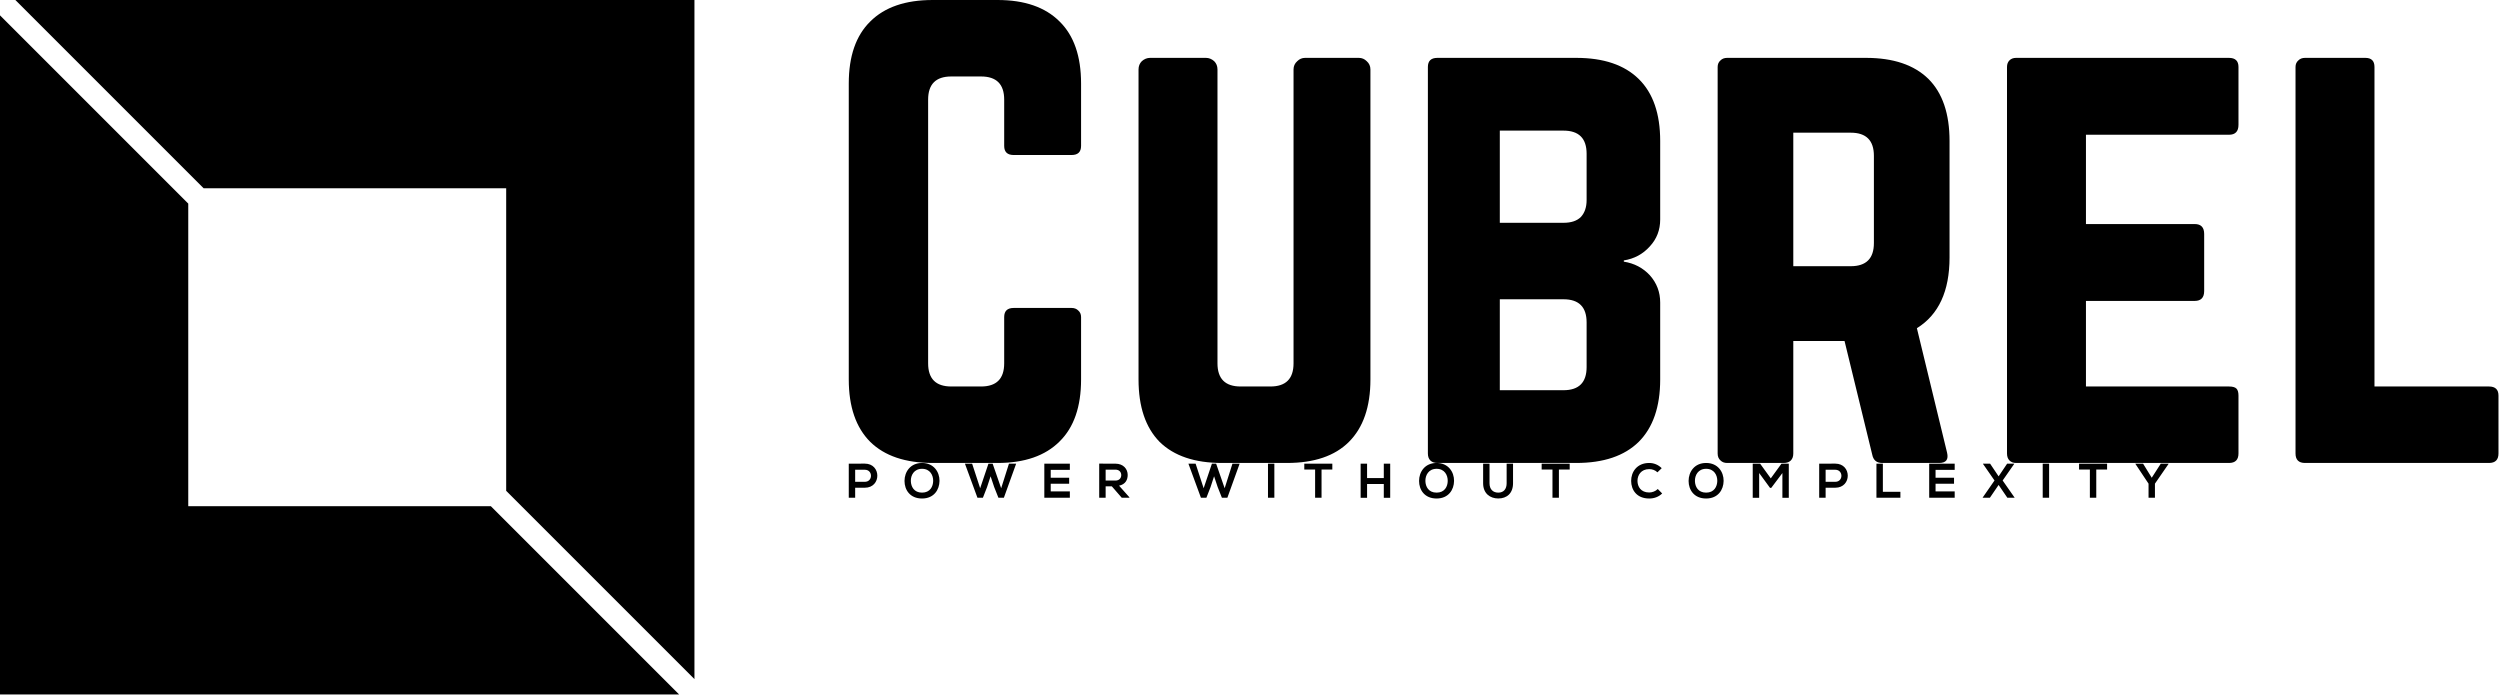
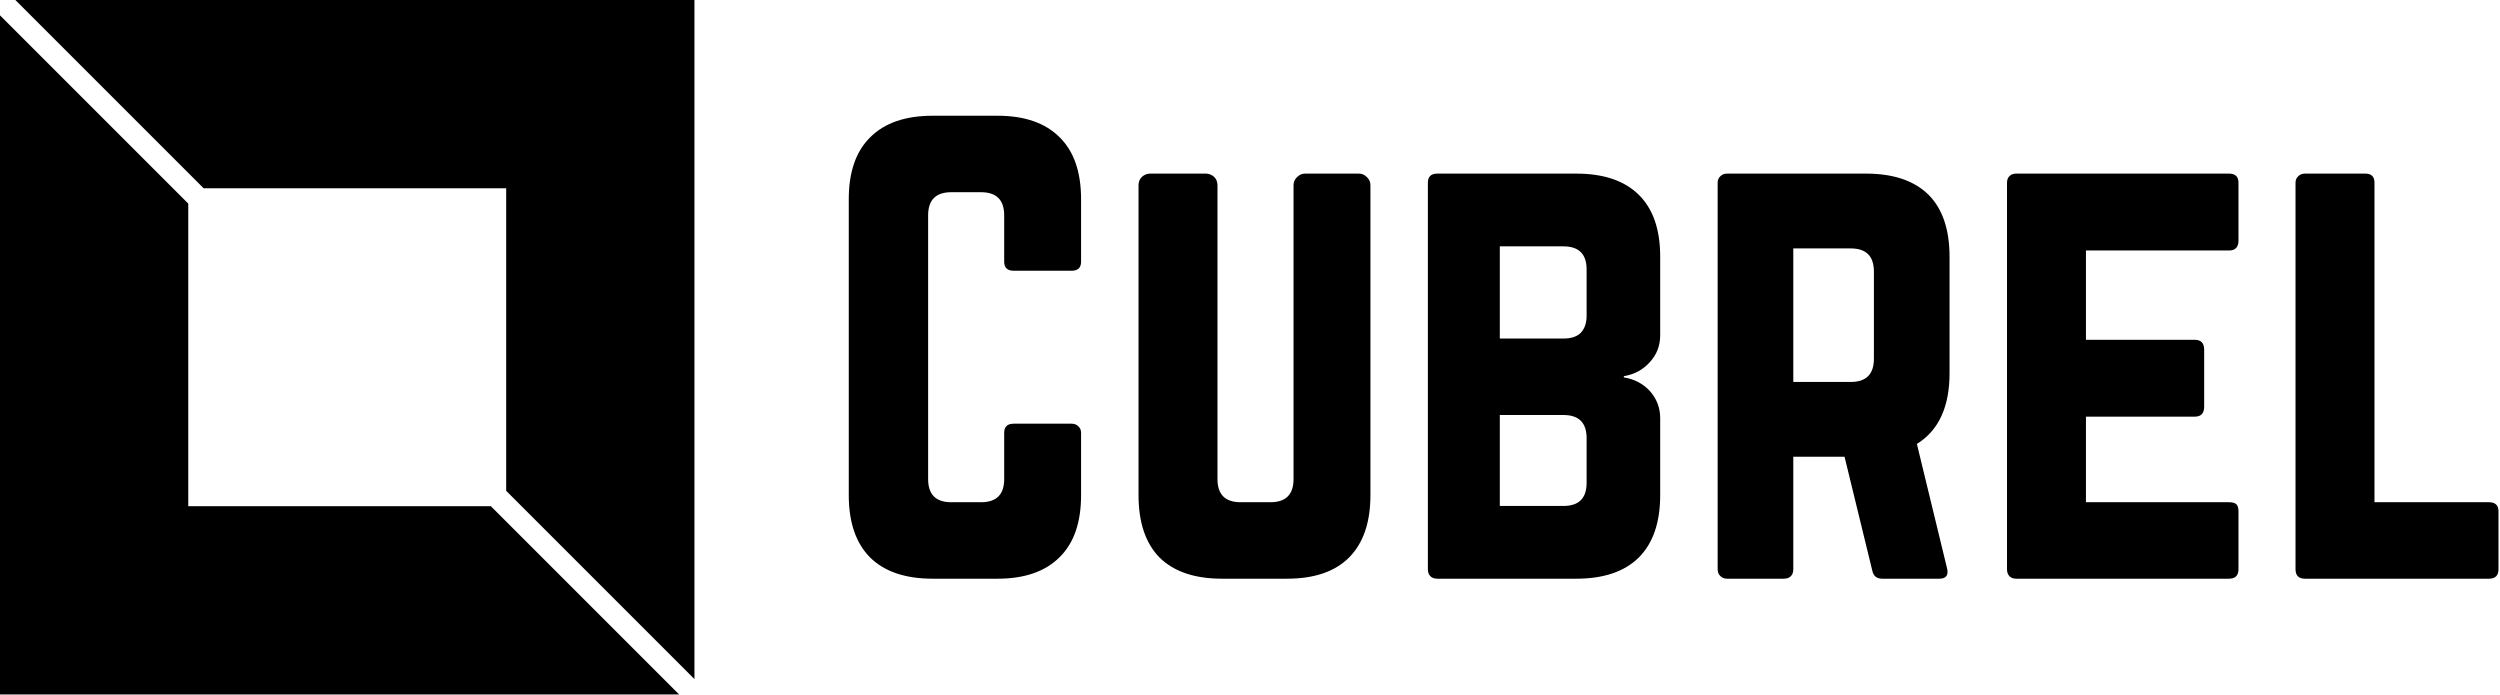
- <svg xmlns="http://www.w3.org/2000/svg" data-v-423bf9ae="" viewBox="0 0 324 90" class="iconLeftSlogan">
-   <g data-v-423bf9ae="" id="6b52ec1c-6904-4a3a-a1ab-6fab2387c4ad" fill="black" transform="matrix(5.357143,0,0,5.357143,106.25,-5.624999)">
+ <svg xmlns="http://www.w3.org/2000/svg" data-v-423bf9ae="" viewBox="0 0 324 90" class="iconLeft">
+   <g data-v-423bf9ae="" id="9bef0aa5-71b2-4248-b621-2f3c0079648b" fill="black" transform="matrix(5.357143,0,0,5.357143,106.25,9.375002)">
    <path d="M0.70 10.23L0.70 10.23L0.70 3.07Q0.70 2.08 1.22 1.57Q1.74 1.05 2.73 1.05L2.73 1.05L4.30 1.05Q5.28 1.05 5.80 1.57Q6.32 2.08 6.32 3.07L6.32 3.07L6.32 4.58Q6.32 4.80 6.09 4.80L6.09 4.80L4.69 4.80Q4.46 4.80 4.46 4.58L4.46 4.58L4.46 3.46Q4.46 2.90 3.90 2.90L3.90 2.90L3.18 2.90Q2.62 2.90 2.62 3.46L2.62 3.46L2.62 9.84Q2.62 10.40 3.18 10.40L3.18 10.40L3.90 10.40Q4.46 10.40 4.46 9.84L4.46 9.84L4.46 8.72Q4.46 8.50 4.69 8.50L4.69 8.50L6.09 8.50Q6.19 8.50 6.25 8.56Q6.32 8.62 6.32 8.72L6.32 8.72L6.32 10.23Q6.32 11.22 5.80 11.73Q5.28 12.25 4.30 12.25L4.30 12.25L2.73 12.25Q1.74 12.25 1.22 11.74Q0.70 11.22 0.70 10.23ZM7.71 10.23L7.71 10.23L7.71 2.73Q7.71 2.61 7.79 2.53Q7.88 2.45 7.99 2.45L7.99 2.45L9.34 2.45Q9.45 2.45 9.54 2.53Q9.62 2.61 9.62 2.73L9.62 2.73L9.62 9.84Q9.62 10.40 10.18 10.40L10.18 10.40L10.90 10.40Q11.46 10.40 11.46 9.84L11.46 9.84L11.46 2.73Q11.46 2.61 11.55 2.53Q11.63 2.45 11.74 2.45L11.74 2.45L13.04 2.45Q13.15 2.45 13.23 2.53Q13.32 2.61 13.32 2.73L13.32 2.73L13.32 10.23Q13.32 11.22 12.80 11.74Q12.29 12.25 11.30 12.25L11.30 12.25L9.73 12.25Q8.74 12.25 8.22 11.74Q7.71 11.22 7.71 10.23ZM14.71 12.02L14.71 12.02L14.71 2.67Q14.71 2.45 14.94 2.45L14.94 2.45L18.30 2.45Q19.29 2.45 19.81 2.96Q20.33 3.47 20.33 4.46L20.33 4.46L20.33 6.36Q20.33 6.74 20.08 7.01Q19.83 7.29 19.45 7.35L19.45 7.35L19.45 7.38Q19.83 7.44 20.08 7.71Q20.33 7.99 20.33 8.37L20.33 8.37L20.33 10.23Q20.33 11.22 19.81 11.74Q19.29 12.25 18.30 12.25L18.30 12.25L14.94 12.25Q14.83 12.25 14.77 12.19Q14.71 12.13 14.71 12.02ZM16.45 8.29L16.45 10.49L17.99 10.49Q18.55 10.49 18.55 9.93L18.55 9.93L18.55 8.85Q18.55 8.29 17.99 8.29L17.99 8.29L16.45 8.29ZM16.45 4.21L16.45 6.44L17.99 6.44Q18.27 6.44 18.41 6.30Q18.55 6.15 18.55 5.89L18.55 5.89L18.55 4.77Q18.55 4.21 17.99 4.21L17.99 4.21L16.45 4.21ZM21.72 12.02L21.72 12.02L21.72 2.67Q21.72 2.57 21.79 2.51Q21.85 2.45 21.95 2.45L21.95 2.45L25.31 2.45Q26.30 2.45 26.82 2.96Q27.33 3.47 27.33 4.46L27.33 4.46L27.33 7.28Q27.33 8.50 26.54 8.99L26.54 8.99L27.27 12.00Q27.33 12.25 27.08 12.25L27.08 12.25L25.70 12.25Q25.50 12.25 25.46 12.05L25.46 12.05L24.79 9.30L23.55 9.30L23.55 12.02Q23.55 12.13 23.49 12.19Q23.43 12.25 23.32 12.25L23.32 12.25L21.95 12.25Q21.85 12.25 21.79 12.19Q21.72 12.13 21.72 12.02ZM23.55 4.26L23.55 7.49L24.94 7.49Q25.50 7.49 25.50 6.93L25.50 6.93L25.50 4.82Q25.50 4.26 24.94 4.26L24.94 4.26L23.55 4.26ZM28.72 12.02L28.72 12.02L28.72 2.67Q28.72 2.57 28.78 2.51Q28.84 2.45 28.94 2.45L28.94 2.45L34.09 2.45Q34.32 2.45 34.32 2.67L34.32 2.67L34.32 4.07Q34.32 4.31 34.09 4.31L34.09 4.31L30.63 4.31L30.63 6.47L33.26 6.47Q33.49 6.47 33.49 6.71L33.49 6.71L33.49 8.09Q33.49 8.33 33.26 8.33L33.26 8.33L30.63 8.33L30.63 10.40L34.09 10.40Q34.22 10.40 34.27 10.45Q34.32 10.50 34.32 10.62L34.32 10.62L34.32 12.02Q34.32 12.25 34.09 12.25L34.09 12.25L28.94 12.25Q28.84 12.25 28.78 12.19Q28.72 12.13 28.72 12.02ZM35.70 2.67L35.70 12.02Q35.70 12.25 35.93 12.25L35.93 12.25L40.38 12.25Q40.61 12.25 40.61 12.02L40.61 12.02L40.61 10.62Q40.61 10.40 40.38 10.40L40.38 10.40L37.61 10.40L37.61 2.67Q37.61 2.45 37.39 2.45L37.39 2.45L35.93 2.45Q35.83 2.45 35.77 2.51Q35.70 2.57 35.70 2.67L35.70 2.67Z" />
  </g>
-   <g data-v-423bf9ae="" id="0c53cac6-2a93-4903-acdc-2a45fc4d894a" transform="matrix(2.8125,0,0,2.8125,0,0)" stroke="none" fill="black">
+   <g data-v-423bf9ae="" id="c93f04f0-d2a3-47d2-9381-d336a6c6e3cb" transform="matrix(2.8125,0,0,2.8125,0,0)" stroke="none" fill="black">
    <path d="M9.382 8.675h13.943v13.943L32 31.293V0H.707zM22.618 23.325H8.675V9.382L0 .707V32h31.293z" />
  </g>
-   <g data-v-423bf9ae="" id="d7156ee7-3ae7-4a1d-951b-4e2f71c86cc6" fill="black" transform="matrix(0.4507295,0,0,0.4507295,109.689,59.77464)">
-     <path d="M2.53 2.45L5.31 2.45C7.66 2.45 7.67 5.92 5.31 5.92L2.53 5.92ZM5.31 0.69C3.77 0.69 2.23 0.70 0.69 0.70L0.69 10.50L2.53 10.50L2.53 7.62L5.31 7.62C10.11 7.62 10.09 0.69 5.31 0.69ZM21.76 0.50C18.37 0.50 16.72 3.09 16.72 5.67C16.72 8.25 18.31 10.72 21.76 10.72C25.20 10.72 26.75 8.19 26.78 5.66C26.81 3.09 25.13 0.50 21.76 0.50ZM21.76 2.18C24.07 2.18 24.99 4.03 24.96 5.68C24.93 7.29 24.07 9.03 21.76 9.03C19.45 9.03 18.58 7.31 18.54 5.70C18.49 4.05 19.45 2.18 21.76 2.18ZM48.82 0.70L46.75 0.70L44.51 7.77L42.06 0.70L40.85 0.70L38.47 7.77L36.16 0.70L34.09 0.70L37.69 10.50L39.26 10.50L40.45 7.45L41.47 4.33L42.50 7.42L43.72 10.50L45.29 10.50ZM64.26 8.68L58.76 8.68L58.76 6.47L64.06 6.47L64.06 4.75L58.76 4.75L58.76 2.49L64.26 2.49L64.26 0.70L56.92 0.70C56.92 3.96 56.92 7.24 56.92 10.50L64.26 10.50ZM81.38 10.37L78.41 7.03C80.28 6.65 80.89 5.29 80.89 3.95C80.89 2.25 79.67 0.71 77.36 0.70C75.81 0.70 74.26 0.69 72.70 0.69L72.70 10.50L74.55 10.50L74.55 7.22L76.33 7.22L79.18 10.50L81.38 10.50ZM77.36 2.42C78.53 2.42 79.04 3.21 79.04 3.99C79.04 4.77 78.54 5.56 77.36 5.56L74.55 5.56L74.55 2.42ZM113.08 0.70L111.01 0.70L108.77 7.77L106.32 0.70L105.11 0.70L102.73 7.77L100.42 0.70L98.35 0.70L101.95 10.50L103.52 10.50L104.71 7.45L105.73 4.33L106.76 7.42L107.98 10.50L109.55 10.50ZM123.06 10.50L123.06 0.70L121.23 0.70L121.23 10.50ZM134.78 10.50L136.63 10.50L136.63 2.38L139.73 2.38L139.73 0.70C136.89 0.70 134.50 0.70 131.67 0.70L131.67 2.38L134.78 2.38ZM156.37 10.51L156.37 0.71L154.53 0.71L154.53 4.84L149.72 4.84L149.72 0.71L147.87 0.71L147.87 10.51L149.72 10.51L149.72 6.55L154.53 6.55L154.53 10.51ZM169.71 0.50C166.32 0.50 164.67 3.09 164.67 5.67C164.67 8.25 166.26 10.72 169.71 10.72C173.15 10.72 174.71 8.19 174.73 5.66C174.76 3.09 173.08 0.50 169.71 0.50ZM169.71 2.18C172.02 2.18 172.94 4.03 172.91 5.68C172.89 7.29 172.02 9.03 169.71 9.03C167.40 9.03 166.53 7.31 166.49 5.70C166.45 4.05 167.40 2.18 169.71 2.18ZM189.85 0.71L189.85 6.33C189.85 8.01 188.99 9.03 187.46 9.03C185.93 9.03 184.93 8.09 184.93 6.33L184.93 0.71L183.09 0.71L183.09 6.33C183.09 9.28 185.09 10.71 187.45 10.71C189.91 10.71 191.69 9.23 191.69 6.33L191.69 0.71ZM203.03 10.50L204.88 10.50L204.88 2.38L207.98 2.38L207.98 0.70C205.14 0.70 202.75 0.70 199.92 0.70L199.92 2.38L203.03 2.38ZM233.31 7.99C232.67 8.64 231.70 8.99 230.85 8.99C228.42 8.99 227.49 7.29 227.47 5.67C227.46 4.03 228.48 2.27 230.85 2.27C231.70 2.27 232.57 2.56 233.21 3.19L234.44 2.00C233.44 1.01 232.18 0.50 230.85 0.50C227.30 0.50 225.64 3.11 225.65 5.67C225.67 8.22 227.21 10.72 230.85 10.72C232.26 10.72 233.56 10.26 234.57 9.27ZM247.21 0.50C243.82 0.50 242.17 3.09 242.17 5.67C242.17 8.25 243.77 10.72 247.21 10.72C250.66 10.72 252.21 8.19 252.24 5.66C252.27 3.09 250.59 0.50 247.21 0.50ZM247.21 2.18C249.52 2.18 250.45 4.03 250.42 5.68C250.39 7.29 249.52 9.03 247.21 9.03C244.90 9.03 244.03 7.31 243.99 5.70C243.95 4.05 244.90 2.18 247.21 2.18ZM269.14 10.51L270.98 10.51L270.98 0.71L268.87 0.71L265.80 4.93L262.74 0.71L260.61 0.71L260.61 10.51L262.46 10.51L262.46 3.39L265.58 7.66L265.94 7.66L269.14 3.40ZM281.57 2.45L284.34 2.45C286.69 2.45 286.71 5.92 284.34 5.92L281.57 5.92ZM284.34 0.69C282.80 0.69 281.26 0.70 279.72 0.70L279.72 10.50L281.57 10.50L281.57 7.62L284.34 7.62C289.14 7.62 289.13 0.69 284.34 0.69ZM296.18 0.70L296.18 10.50L303.07 10.50L303.07 8.79L298.03 8.79L298.03 0.70ZM318.68 8.68L313.18 8.68L313.18 6.47L318.49 6.47L318.49 4.75L313.18 4.75L313.18 2.49L318.68 2.49L318.68 0.70L311.35 0.70C311.35 3.96 311.35 7.24 311.35 10.50L318.68 10.50ZM331.31 4.35L328.86 0.70L326.83 0.70L326.83 0.78L330.13 5.54L326.73 10.44L326.73 10.50L328.80 10.50L331.31 6.82L333.82 10.50L335.89 10.50L335.89 10.44L332.47 5.54L335.79 0.78L335.79 0.70L333.76 0.70ZM345.83 10.50L345.83 0.70L343.99 0.70L343.99 10.50ZM357.55 10.50L359.39 10.50L359.39 2.38L362.50 2.38L362.50 0.70C359.66 0.70 357.27 0.70 354.44 0.70L354.44 2.38L357.55 2.38ZM372.85 0.70L370.65 0.70L370.65 0.78L374.42 6.45L374.42 10.50L376.26 10.50L376.26 6.45L380.17 0.78L380.17 0.70L377.94 0.70L375.34 4.75Z" />
-   </g>
</svg>
